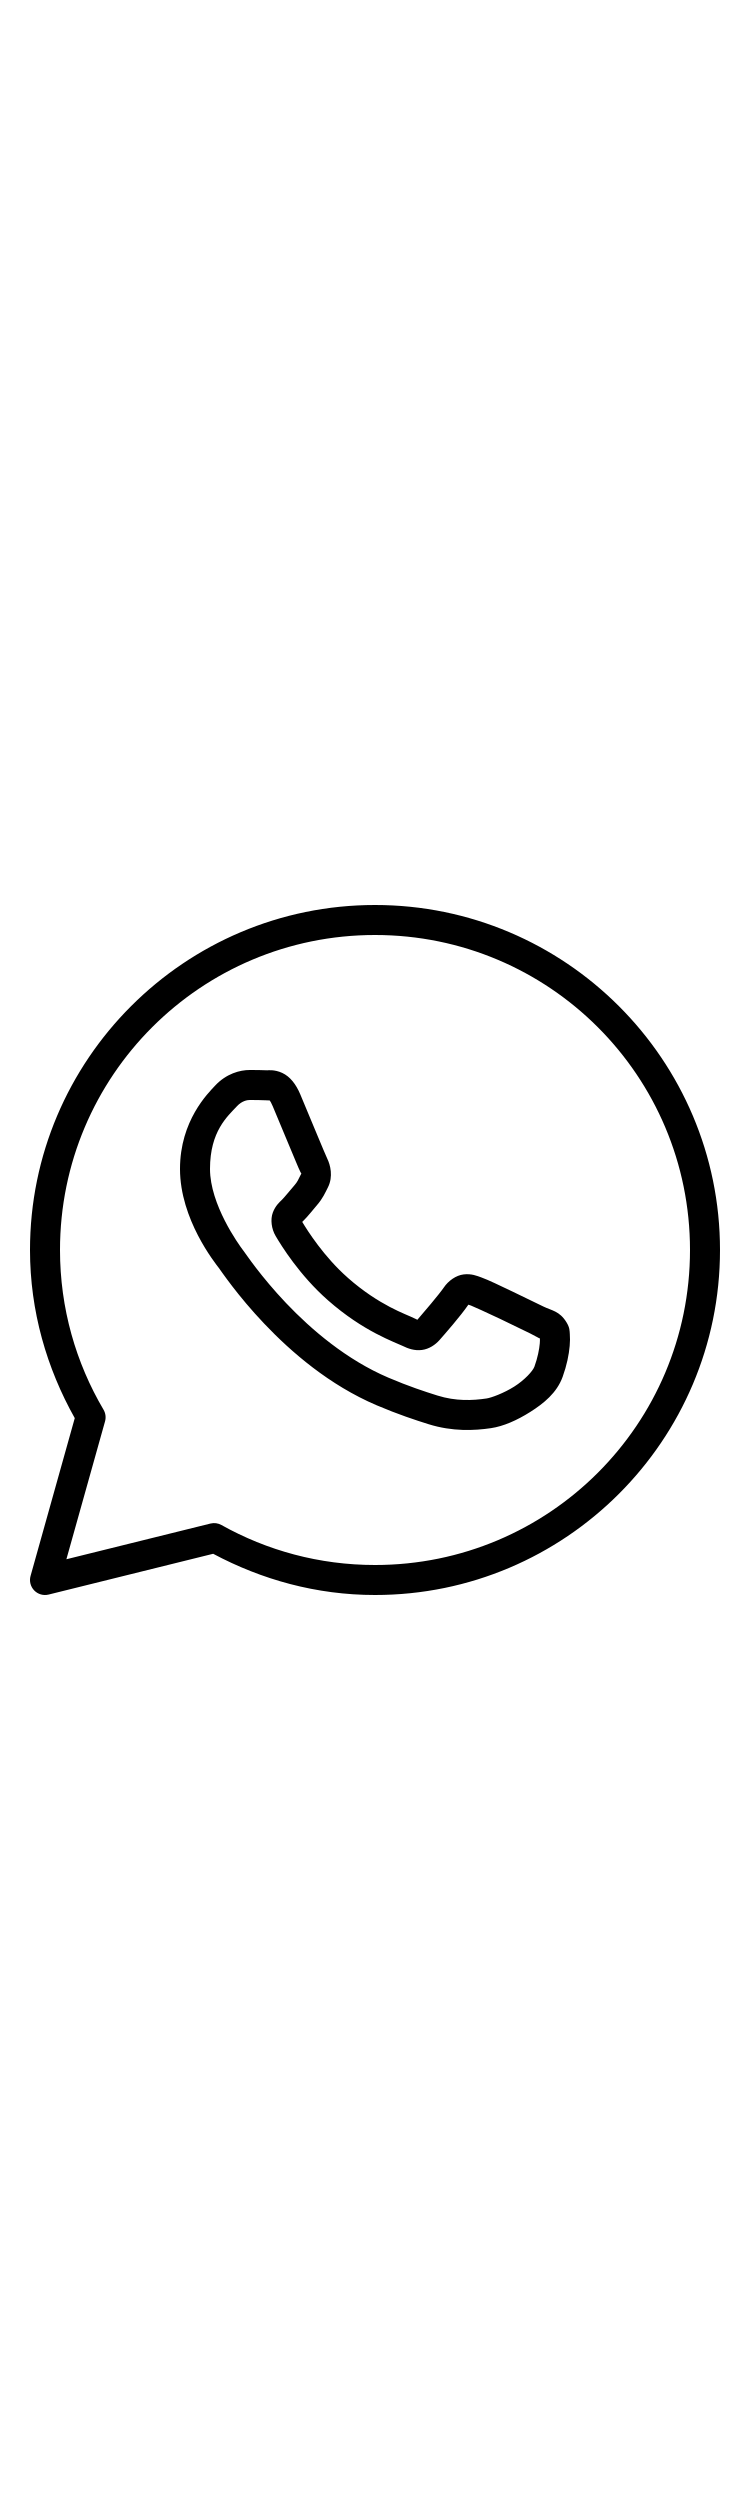
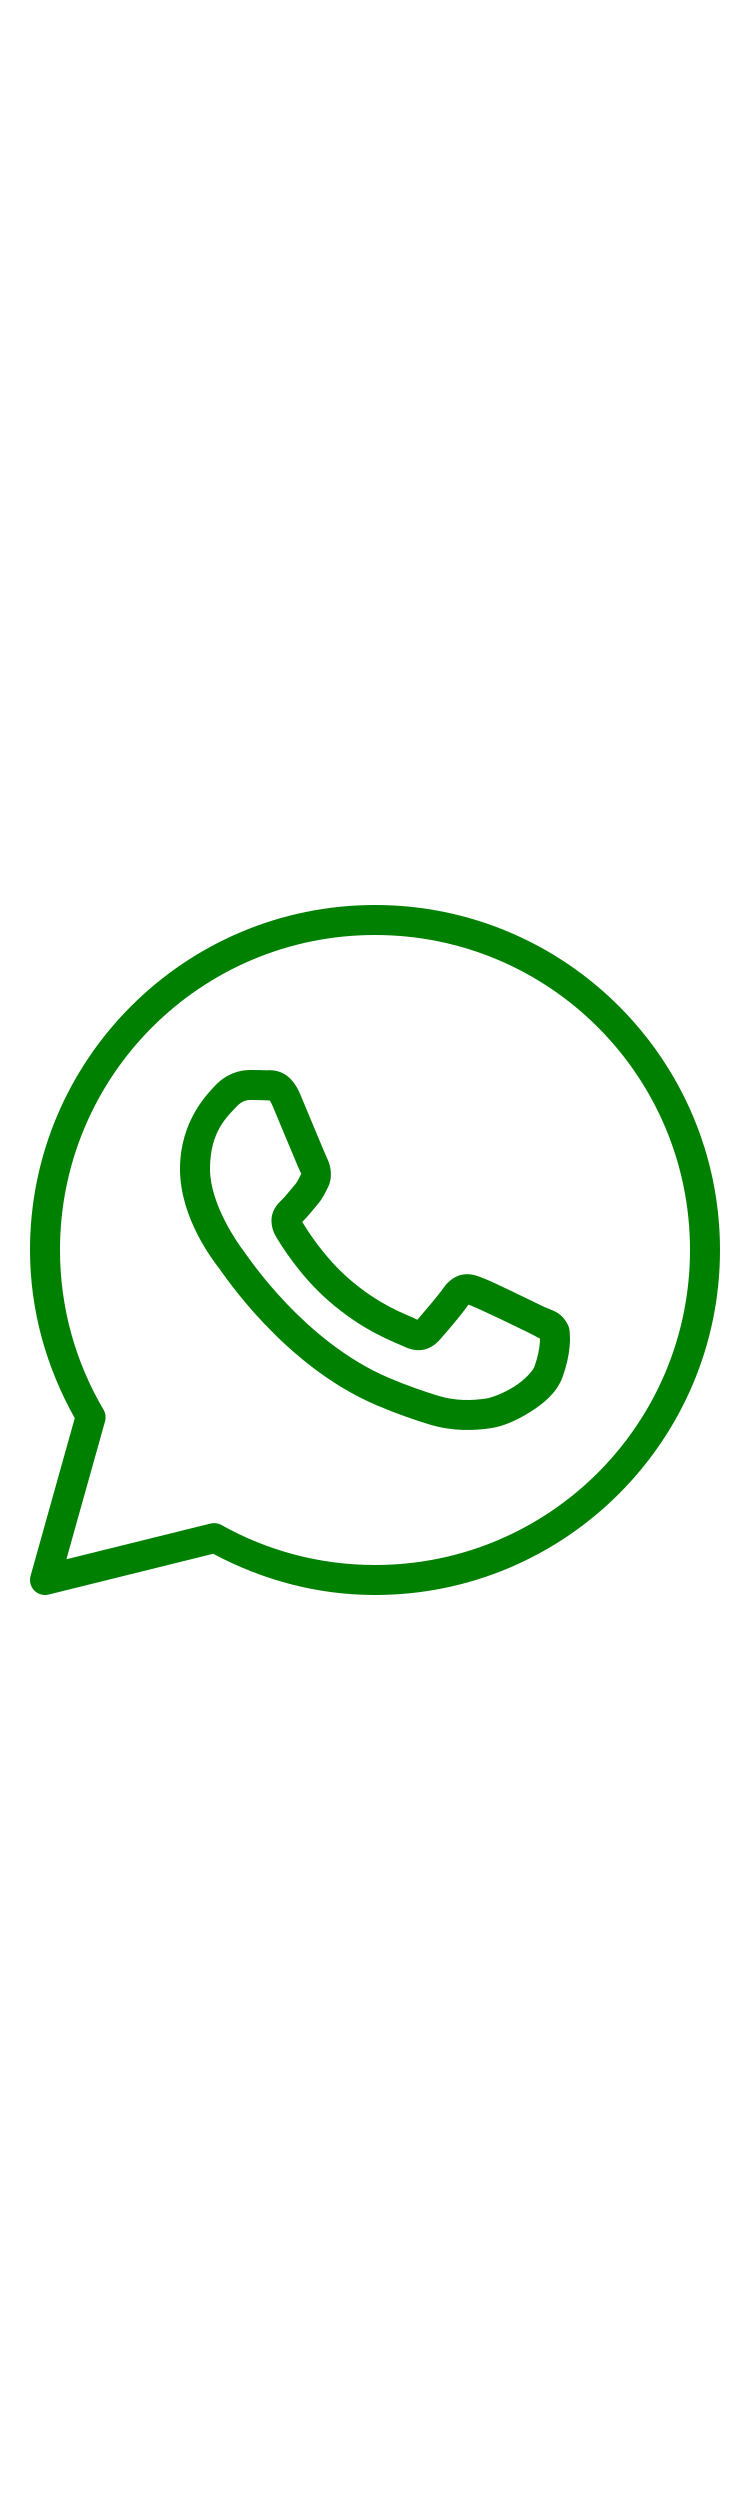
- <svg xmlns="http://www.w3.org/2000/svg" x="0px" y="0px" width="30px" height="100" viewBox="0 0 50 50">
+ <svg xmlns="http://www.w3.org/2000/svg" x="0px" y="0px" fill="green" stroke-width="7px" width="30px" height="100" viewBox="0 0 50 50">
  <path d="M 25 2 C 12.31 2 2 12.31 2 25 C 2 29.079 3.119 32.886 4.984 36.209 L 2.037 46.73 A 1 1 0 0 0 3.24 47.971 L 14.211 45.252 C 17.435 46.973 21.093 48 25 48 C 37.69 48 48 37.69 48 25 C 48 12.31 37.69 2 25 2 z M 25 4 C 36.61 4 46 13.39 46 25 C 46 36.61 36.61 46 25 46 C 21.278 46 17.792 45.03 14.762 43.334 A 1 1 0 0 0 14.033 43.236 L 4.426 45.617 L 7.002 36.426 A 1 1 0 0 0 6.902 35.646 C 5.061 32.524 4 28.89 4 25 C 4 13.39 13.39 4 25 4 z M 16.643 13 C 16.002 13 15.086 13.238 14.334 14.049 C 13.882 14.536 12 16.37 12 19.594 C 12 22.955 14.331 25.856 14.613 26.229 L 14.615 26.229 L 14.615 26.23 C 14.588 26.195 14.973 26.752 15.486 27.42 C 16 28.088 16.717 28.965 17.619 29.914 C 19.423 31.813 21.958 34.007 25.105 35.35 C 26.555 35.967 27.698 36.339 28.564 36.611 C 30.17 37.115 31.632 37.039 32.73 36.877 C 33.553 36.756 34.457 36.361 35.352 35.795 C 36.246 35.229 37.123 34.525 37.51 33.455 C 37.787 32.688 37.928 31.98 37.979 31.396 C 38.004 31.105 38.007 30.848 37.988 30.609 C 37.969 30.371 37.99 30.189 37.768 29.824 C 37.302 29.06 36.775 29.04 36.225 28.768 C 35.919 28.616 35.049 28.191 34.176 27.775 C 33.304 27.36 32.549 26.992 32.084 26.826 C 31.79 26.72 31.432 26.568 30.914 26.627 C 30.397 26.686 29.885 27.059 29.588 27.5 C 29.306 27.918 28.17 29.258 27.824 29.652 C 27.82 29.65 27.85 29.663 27.713 29.596 C 27.285 29.384 26.761 29.204 25.986 28.795 C 25.212 28.386 24.242 27.783 23.182 26.848 L 23.182 26.846 C 21.603 25.456 20.497 23.711 20.148 23.125 C 20.172 23.097 20.146 23.131 20.195 23.082 L 20.197 23.08 C 20.554 22.729 20.87 22.31 21.137 22.002 C 21.515 21.566 21.682 21.181 21.863 20.822 C 22.224 20.106 22.023 19.319 21.814 18.904 L 21.814 18.902 C 21.829 18.931 21.702 18.65 21.564 18.326 C 21.427 18.001 21.252 17.58 21.064 17.131 C 20.69 16.233 20.272 15.225 20.023 14.635 L 20.023 14.633 C 19.731 13.938 19.334 13.437 18.816 13.195 C 18.298 12.954 17.841 13.022 17.822 13.021 L 17.82 13.021 C 17.451 13.004 17.045 13 16.643 13 z M 16.643 15 C 17.028 15 17.408 15.005 17.727 15.02 C 18.054 15.036 18.034 15.037 17.971 15.008 C 17.907 14.978 17.994 14.968 18.18 15.41 C 18.423 15.988 18.843 16.999 19.219 17.9 C 19.407 18.351 19.582 18.774 19.723 19.105 C 19.863 19.437 19.939 19.622 20.027 19.799 L 20.027 19.801 L 20.029 19.803 C 20.116 19.973 20.108 19.864 20.078 19.924 C 19.867 20.343 19.838 20.445 19.625 20.691 C 19.3 21.066 18.968 21.483 18.793 21.656 C 18.639 21.807 18.362 22.042 18.189 22.502 C 18.016 22.963 18.097 23.595 18.375 24.066 C 18.745 24.695 19.964 26.679 21.859 28.348 C 23.053 29.4 24.165 30.096 25.053 30.564 C 25.941 31.033 26.664 31.307 26.826 31.387 C 27.211 31.577 27.631 31.725 28.119 31.666 C 28.608 31.607 29.029 31.311 29.297 31.008 L 29.299 31.006 C 29.656 30.601 30.716 29.391 31.225 28.645 C 31.246 28.652 31.239 28.646 31.408 28.707 L 31.408 28.709 L 31.41 28.709 C 31.487 28.736 32.454 29.169 33.316 29.58 C 34.179 29.991 35.054 30.418 35.338 30.559 C 35.748 30.762 35.942 30.894 35.992 30.895 C 35.996 30.983 35.999 31.078 35.986 31.223 C 35.951 31.624 35.844 32.18 35.629 32.775 C 35.524 33.067 34.975 33.668 34.283 34.105 C 33.591 34.543 32.749 34.853 32.438 34.898 C 31.5 35.037 30.387 35.087 29.164 34.703 C 28.316 34.437 27.259 34.093 25.891 33.51 C 23.115 32.326 20.756 30.312 19.07 28.537 C 18.228 27.65 17.553 26.824 17.072 26.199 C 16.593 25.576 16.384 25.251 16.209 25.021 L 16.207 25.02 C 15.897 24.61 14 21.971 14 19.594 C 14 17.078 15.168 16.091 15.801 15.41 C 16.133 15.052 16.496 15 16.643 15 z" />
</svg>
